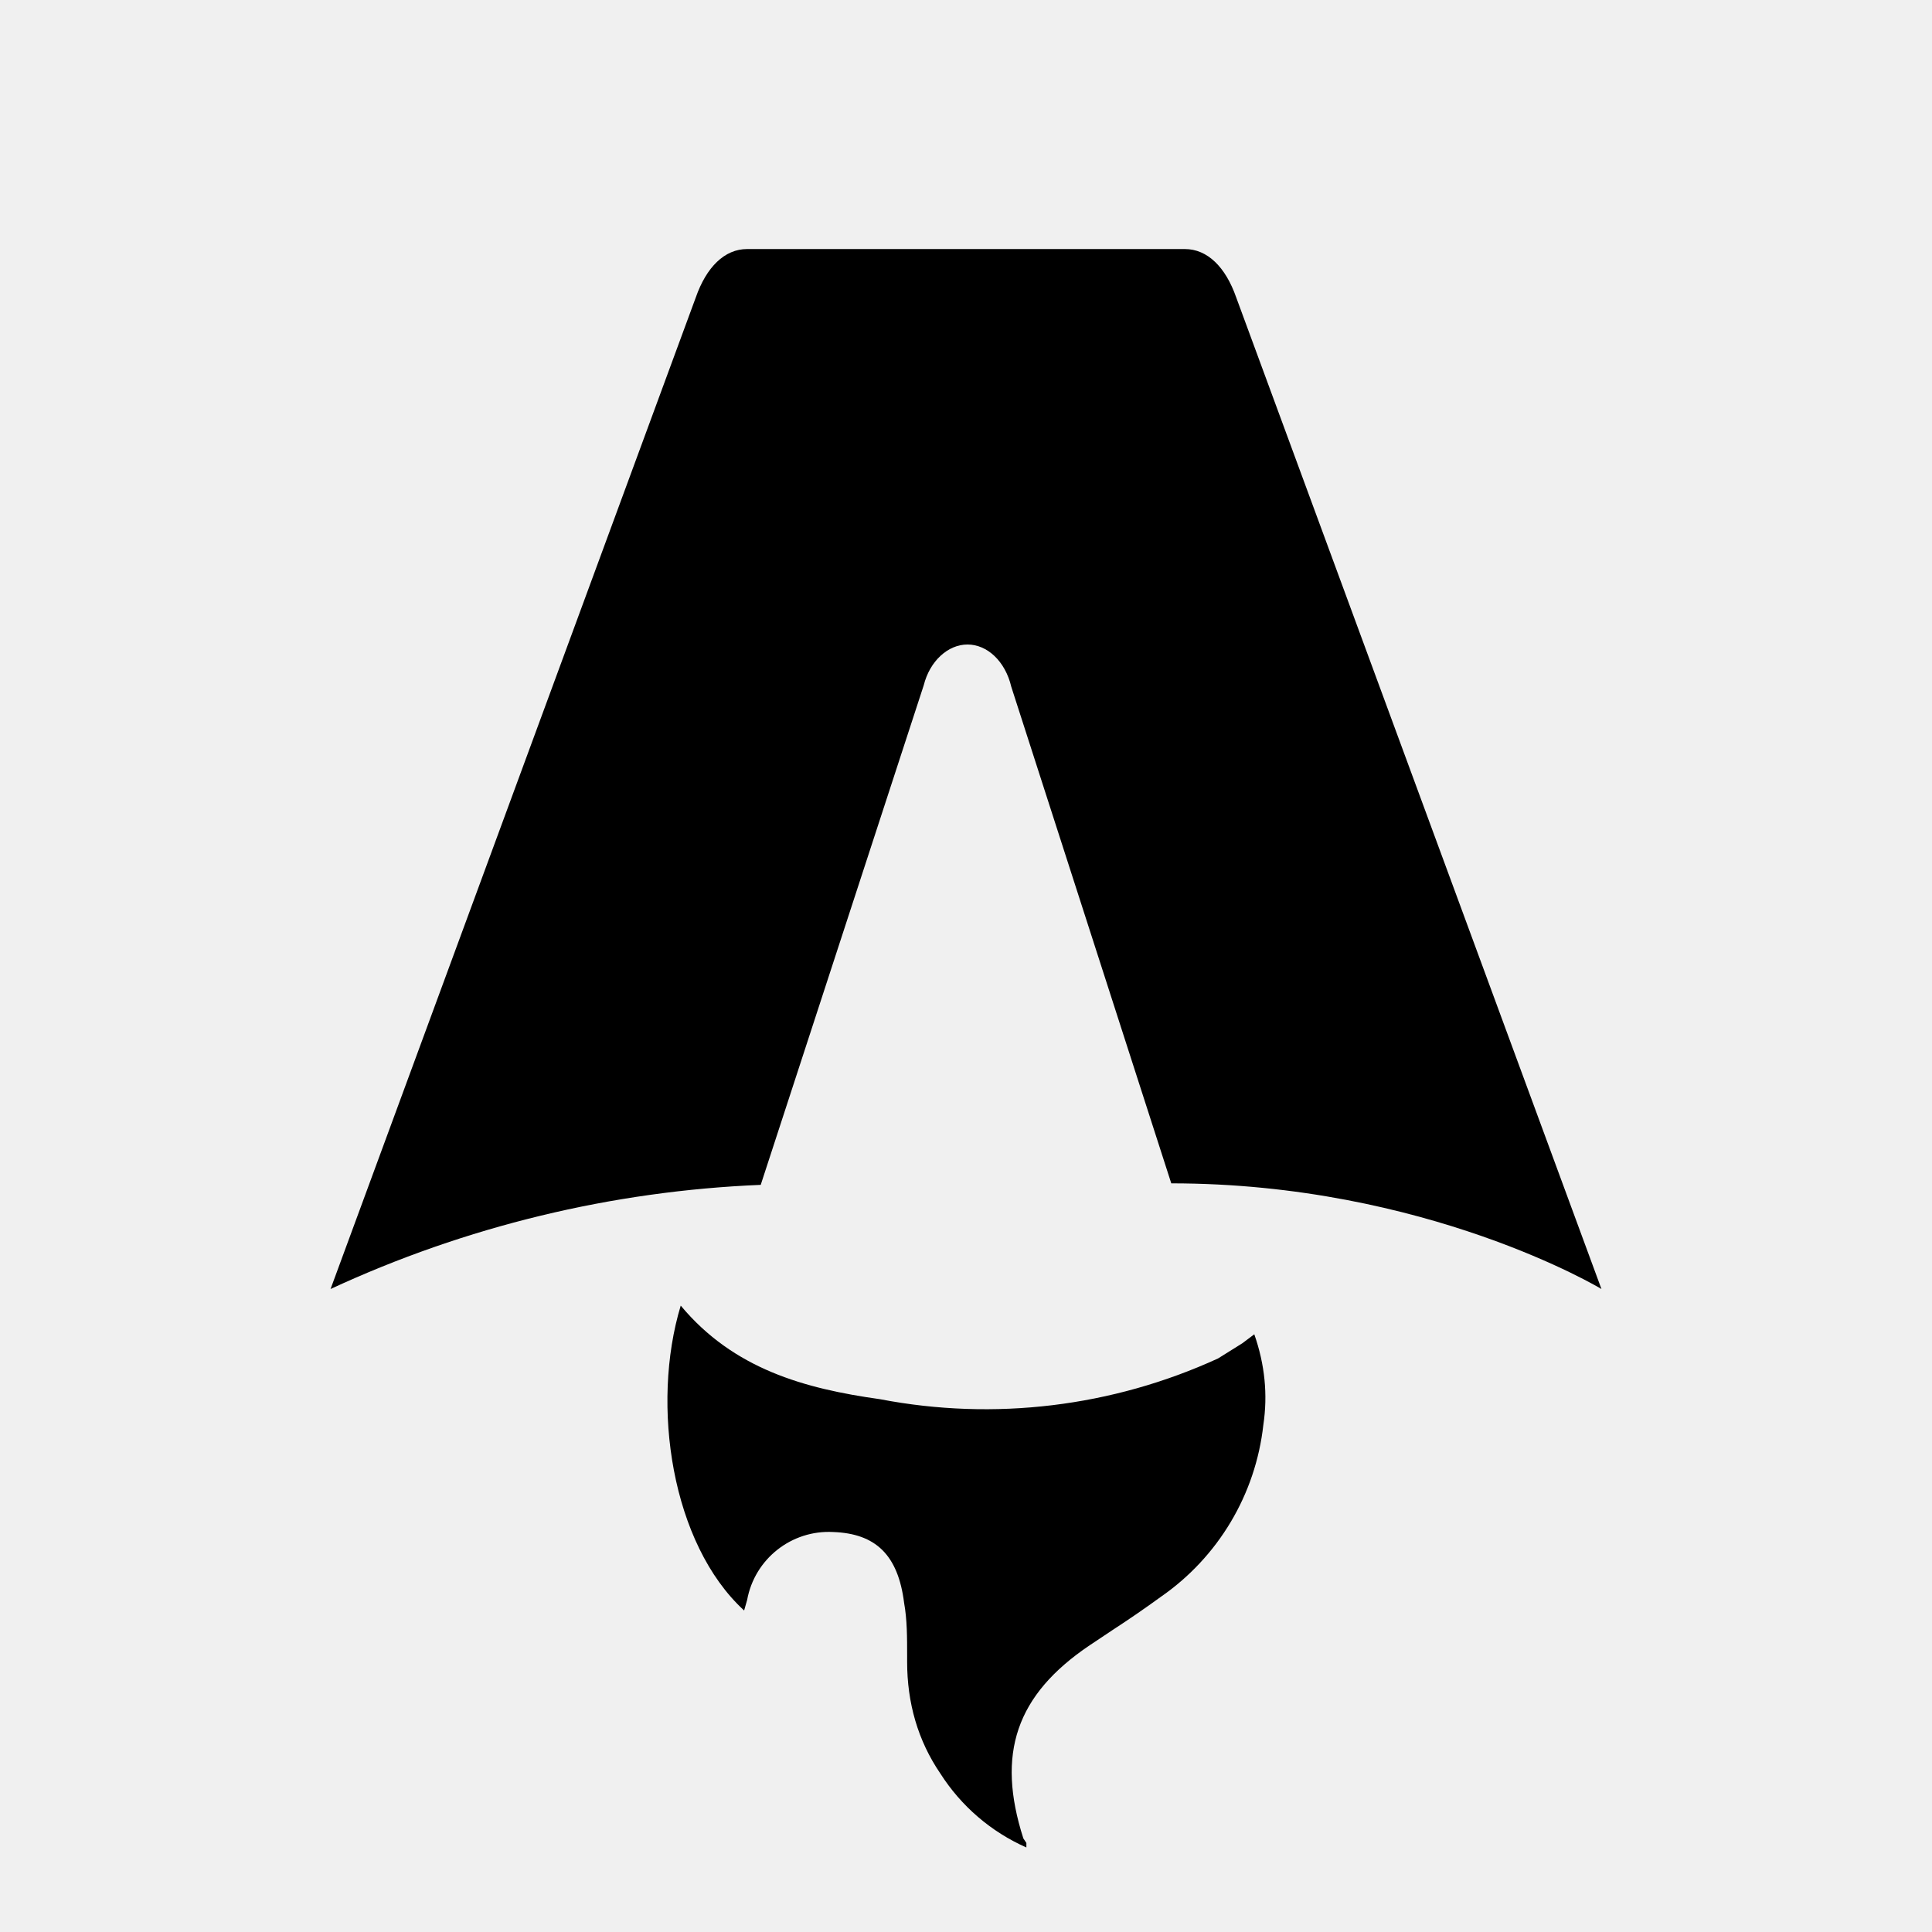
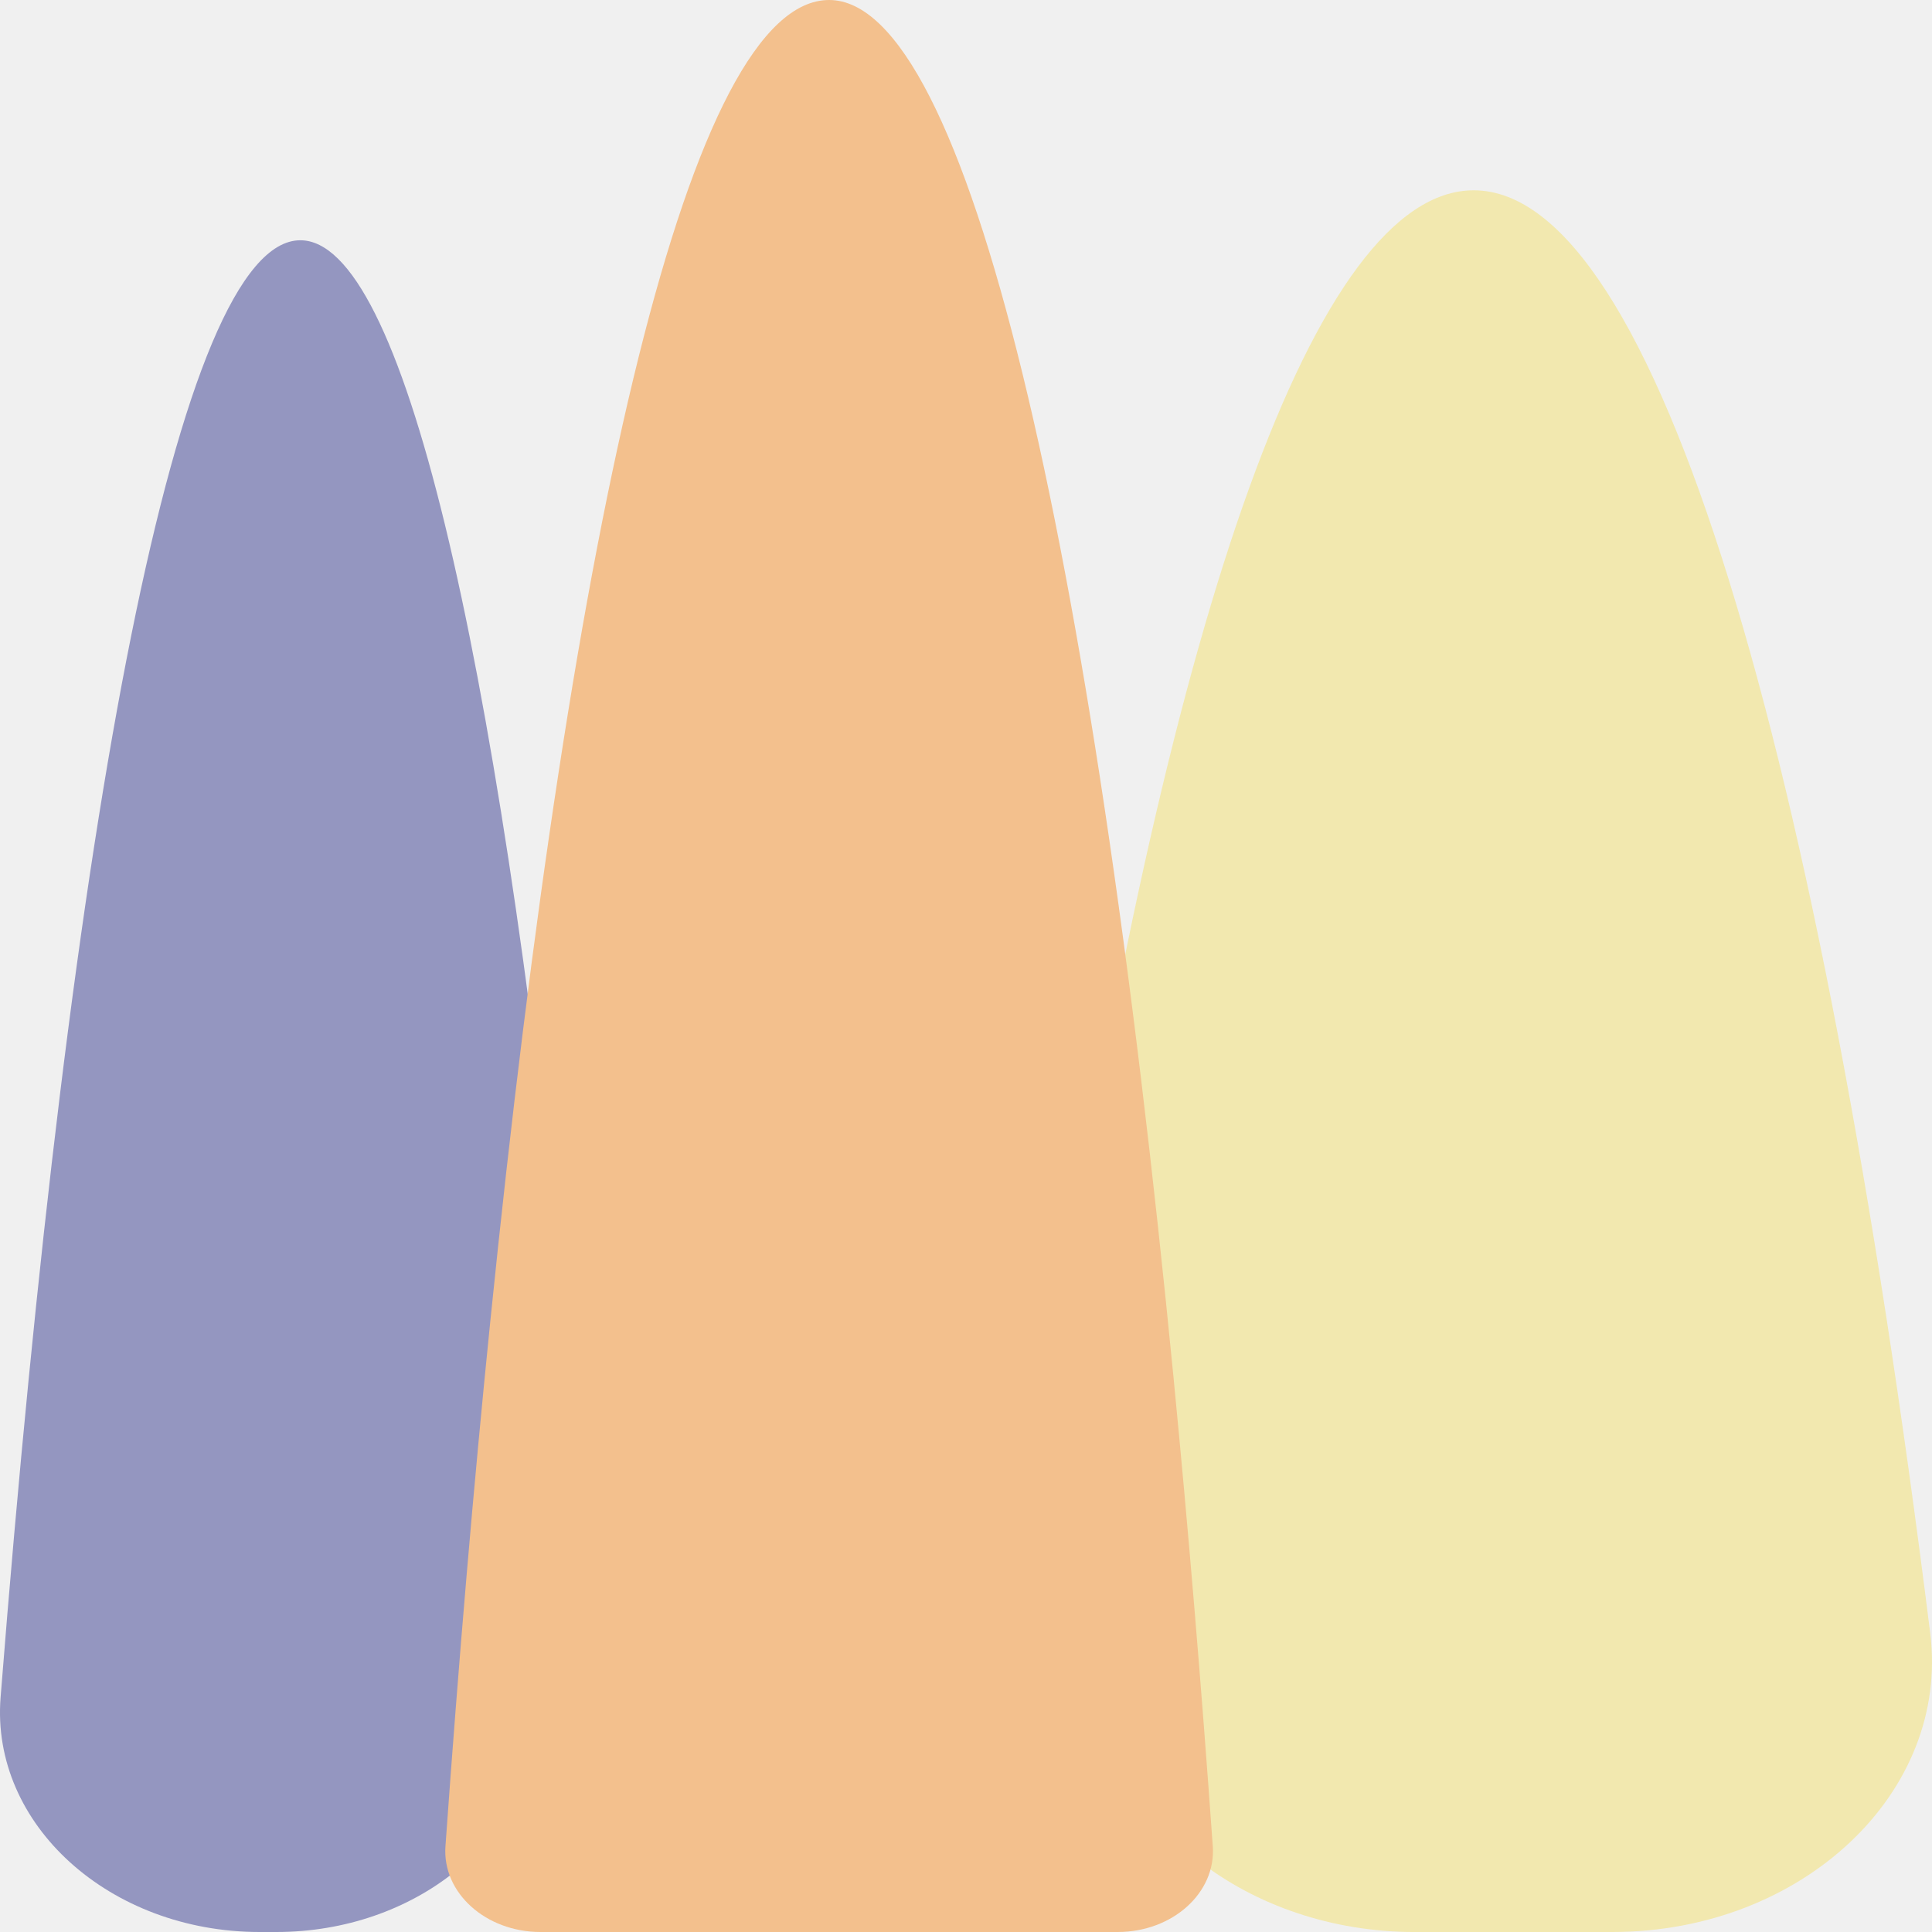
- <svg xmlns="http://www.w3.org/2000/svg" fill="none" viewBox="0 0 128 128">
-   <path d="M50.4 78.5a75.1 75.1 0 0 0-28.5 6.9l24.2-65.7c.7-2 1.9-3.2 3.4-3.2h29c1.5 0 2.7 1.2 3.4 3.2l24.2 65.7s-11.6-7-28.5-7L67 45.5c-.4-1.7-1.6-2.8-2.9-2.8-1.3 0-2.5 1.1-2.9 2.7L50.4 78.5Zm-1.1 28.2Zm-4.2-20.2c-2 6.6-.6 15.8 4.2 20.2a17.5 17.5 0 0 1 .2-.7 5.5 5.5 0 0 1 5.7-4.5c2.8.1 4.3 1.5 4.7 4.7.2 1.1.2 2.3.2 3.5v.4c0 2.7.7 5.2 2.2 7.4a13 13 0 0 0 5.7 4.9v-.3l-.2-.3c-1.8-5.6-.5-9.5 4.4-12.8l1.5-1a73 73 0 0 0 3.2-2.2 16 16 0 0 0 6.8-11.4c.3-2 .1-4-.6-6l-.8.6-1.6 1a37 37 0 0 1-22.4 2.7c-5-.7-9.7-2-13.2-6.2Z" />
-   <style>
-         path { fill: #000; }
-         @media (prefers-color-scheme: dark) {
-             path { fill: #FFF; }
-         }
+ <svg xmlns="http://www.w3.org/2000/svg" id="_レイヤー_1" data-name="レイヤー_1" viewBox="0 0 800 800">
+   <defs>
+     <style>
+       .cls-1 {
+         fill: #f3c08d;
+       }
+ 
+       .cls-2 {
+         fill: #f2e8af;
+       }
+ 
+       .cls-3 {
+         fill: #9496c0;
+       }
    </style>
+   </defs>
+   <path class="cls-2" d="M667.64,800c78.55,0,139.88-57.68,131.61-123.84-45.72-365.76-113.45-597.36-189.04-597.36-65.7,0-125.47,175-170.01,460.99-1.33,8.56-1.47,17.21-.45,25.8,5.02,42.25,9.76,86.18,14.19,131.64,5.66,58.08,63.06,102.78,131.86,102.78h81.83Z" />
+   <path class="cls-3" d="M233.79,554.22c.42-4.87.37-9.77-.14-14.63-28.4-272.6-66.89-440.1-109.29-440.1C74.05,99.49,29.22,335.33.24,702.91c-4.14,52.53,45.12,97.09,107.27,97.09,2.31,0,4.62,0,6.92,0,57.09,0,104.16-37.82,107.34-86.11,3.67-55.79,7.68-109.11,12.01-159.67Z" />
+   <path class="cls-1" d="M486.02,571.23C451.94,222.16,400.67,0,343.32,0s-106.22,211.87-140.28,546.95c-6.89,67.73-13.11,140.49-18.59,217.56-1.37,19.22,16.65,35.49,39.38,35.49h238.98c22.74,0,40.75-16.27,39.38-35.49-4.83-67.94-10.25-132.52-16.18-193.28Z" />
</svg>
